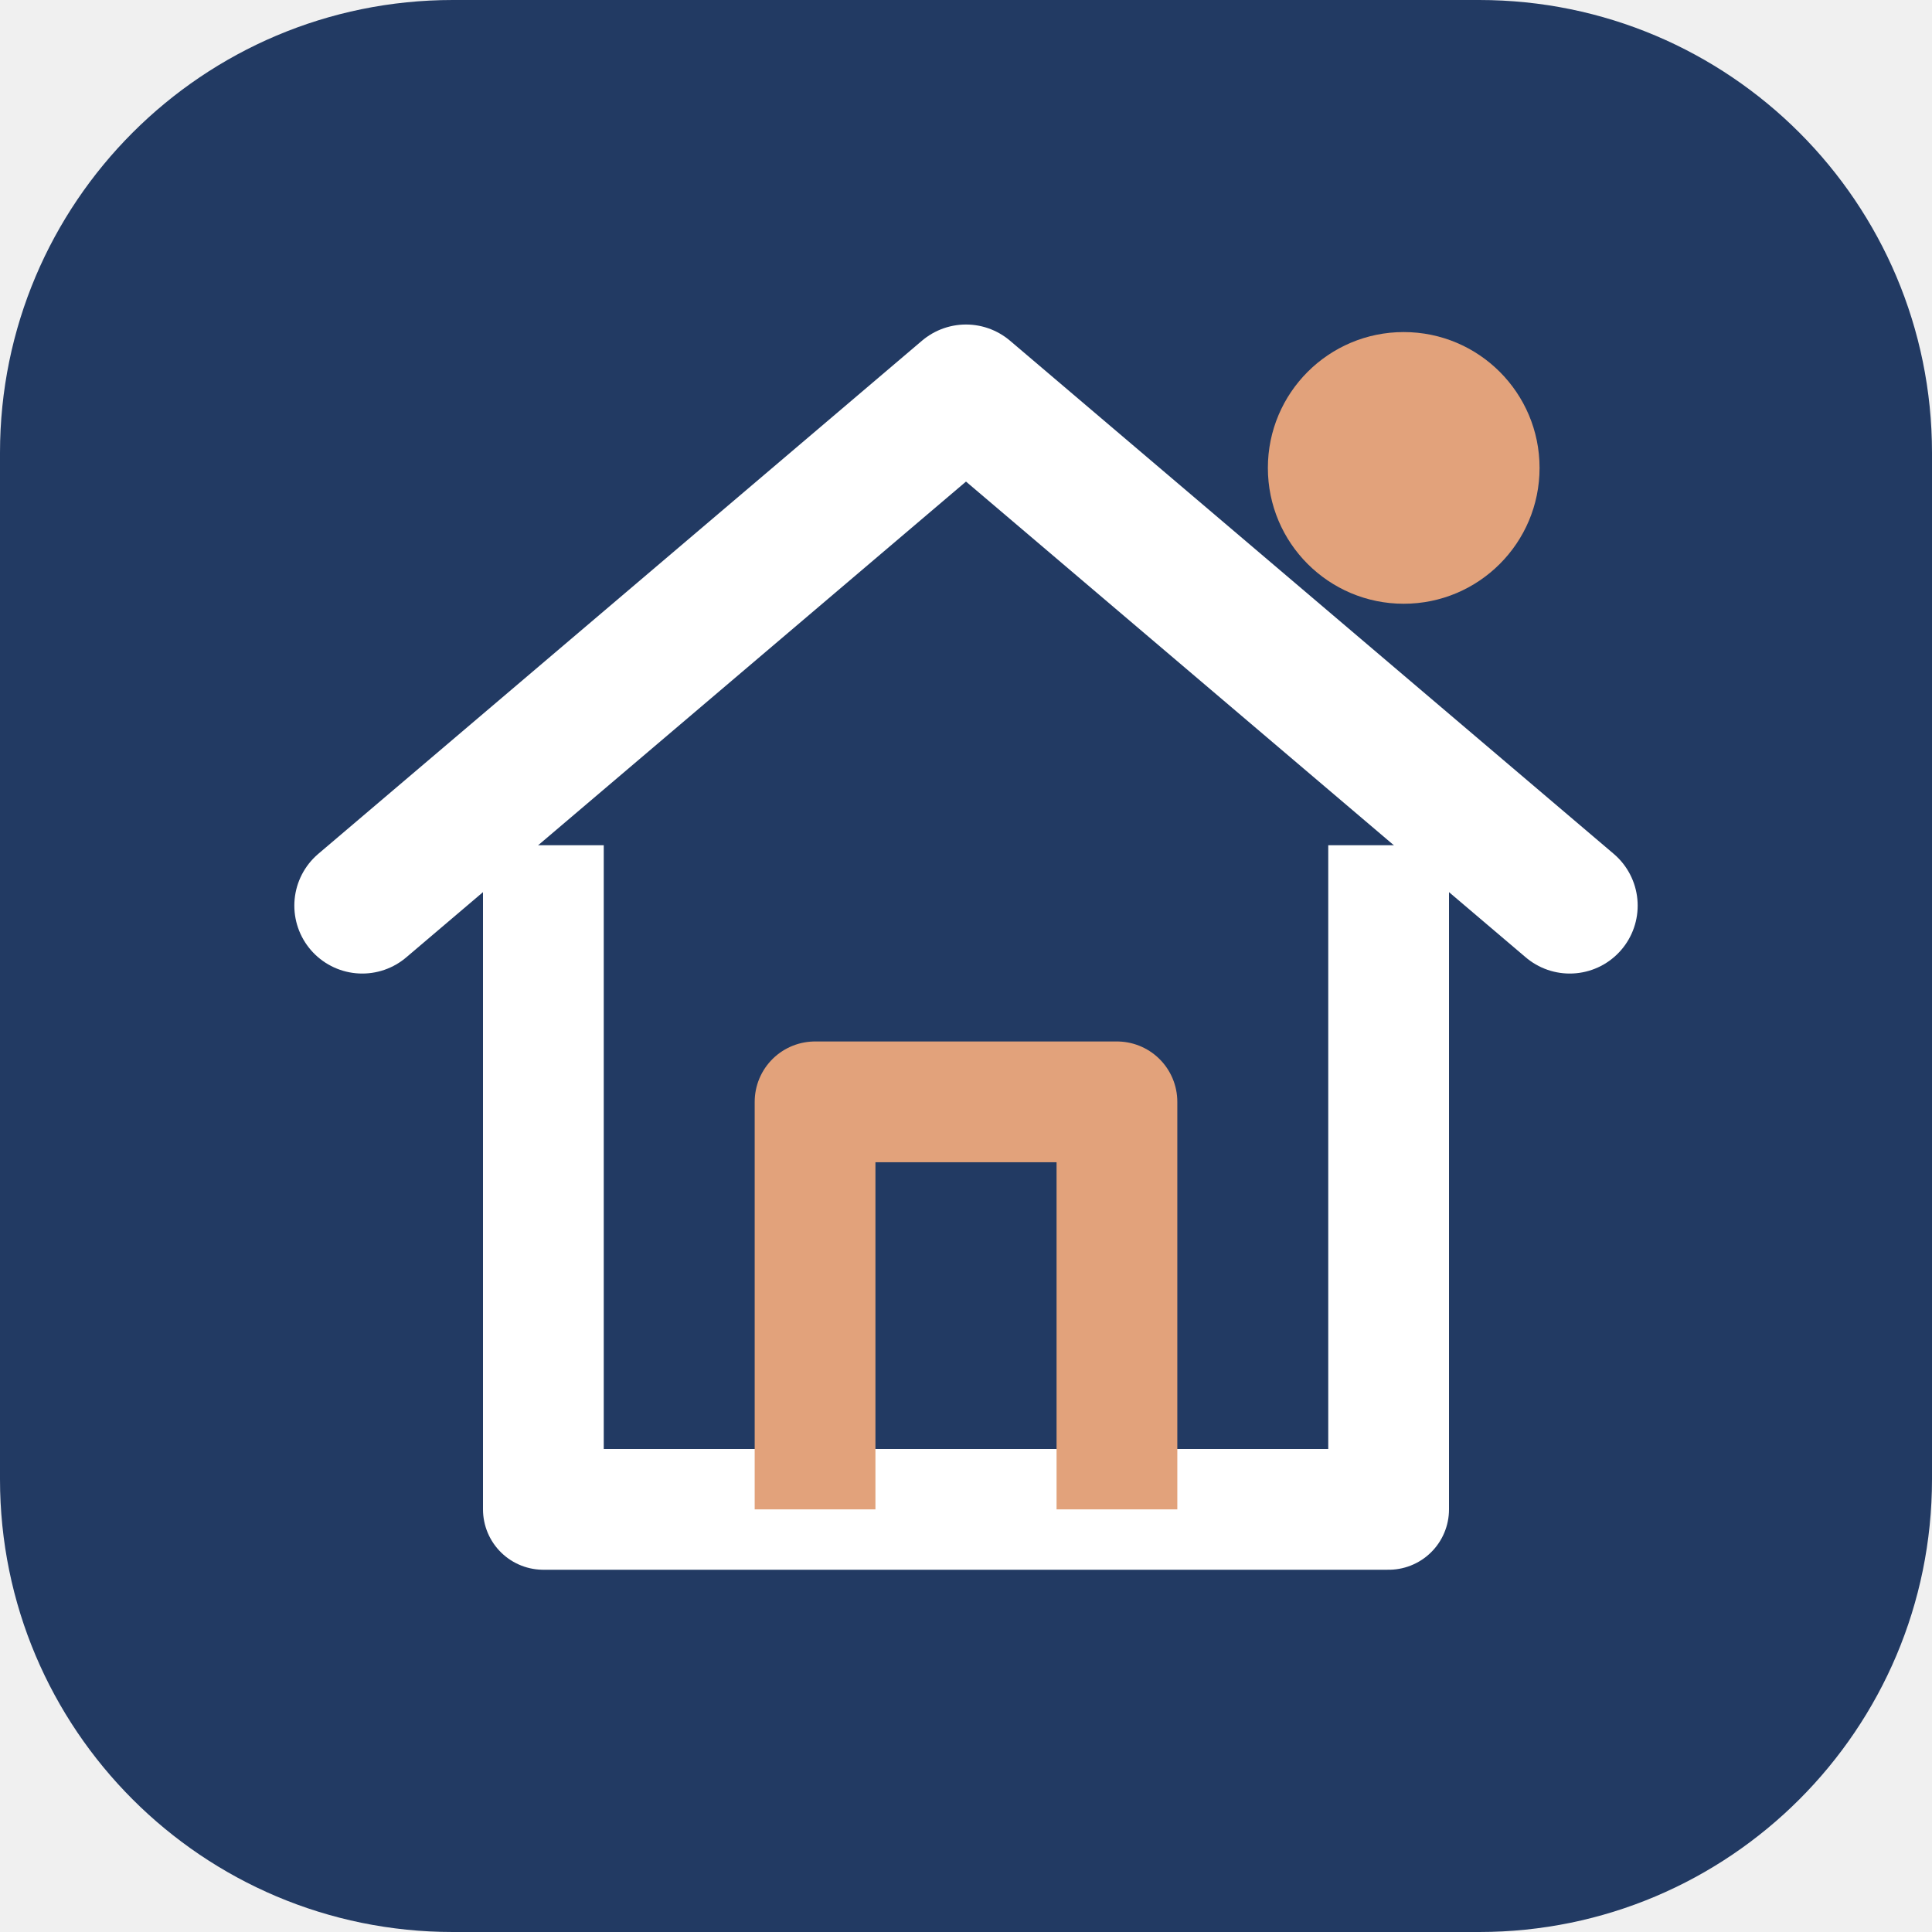
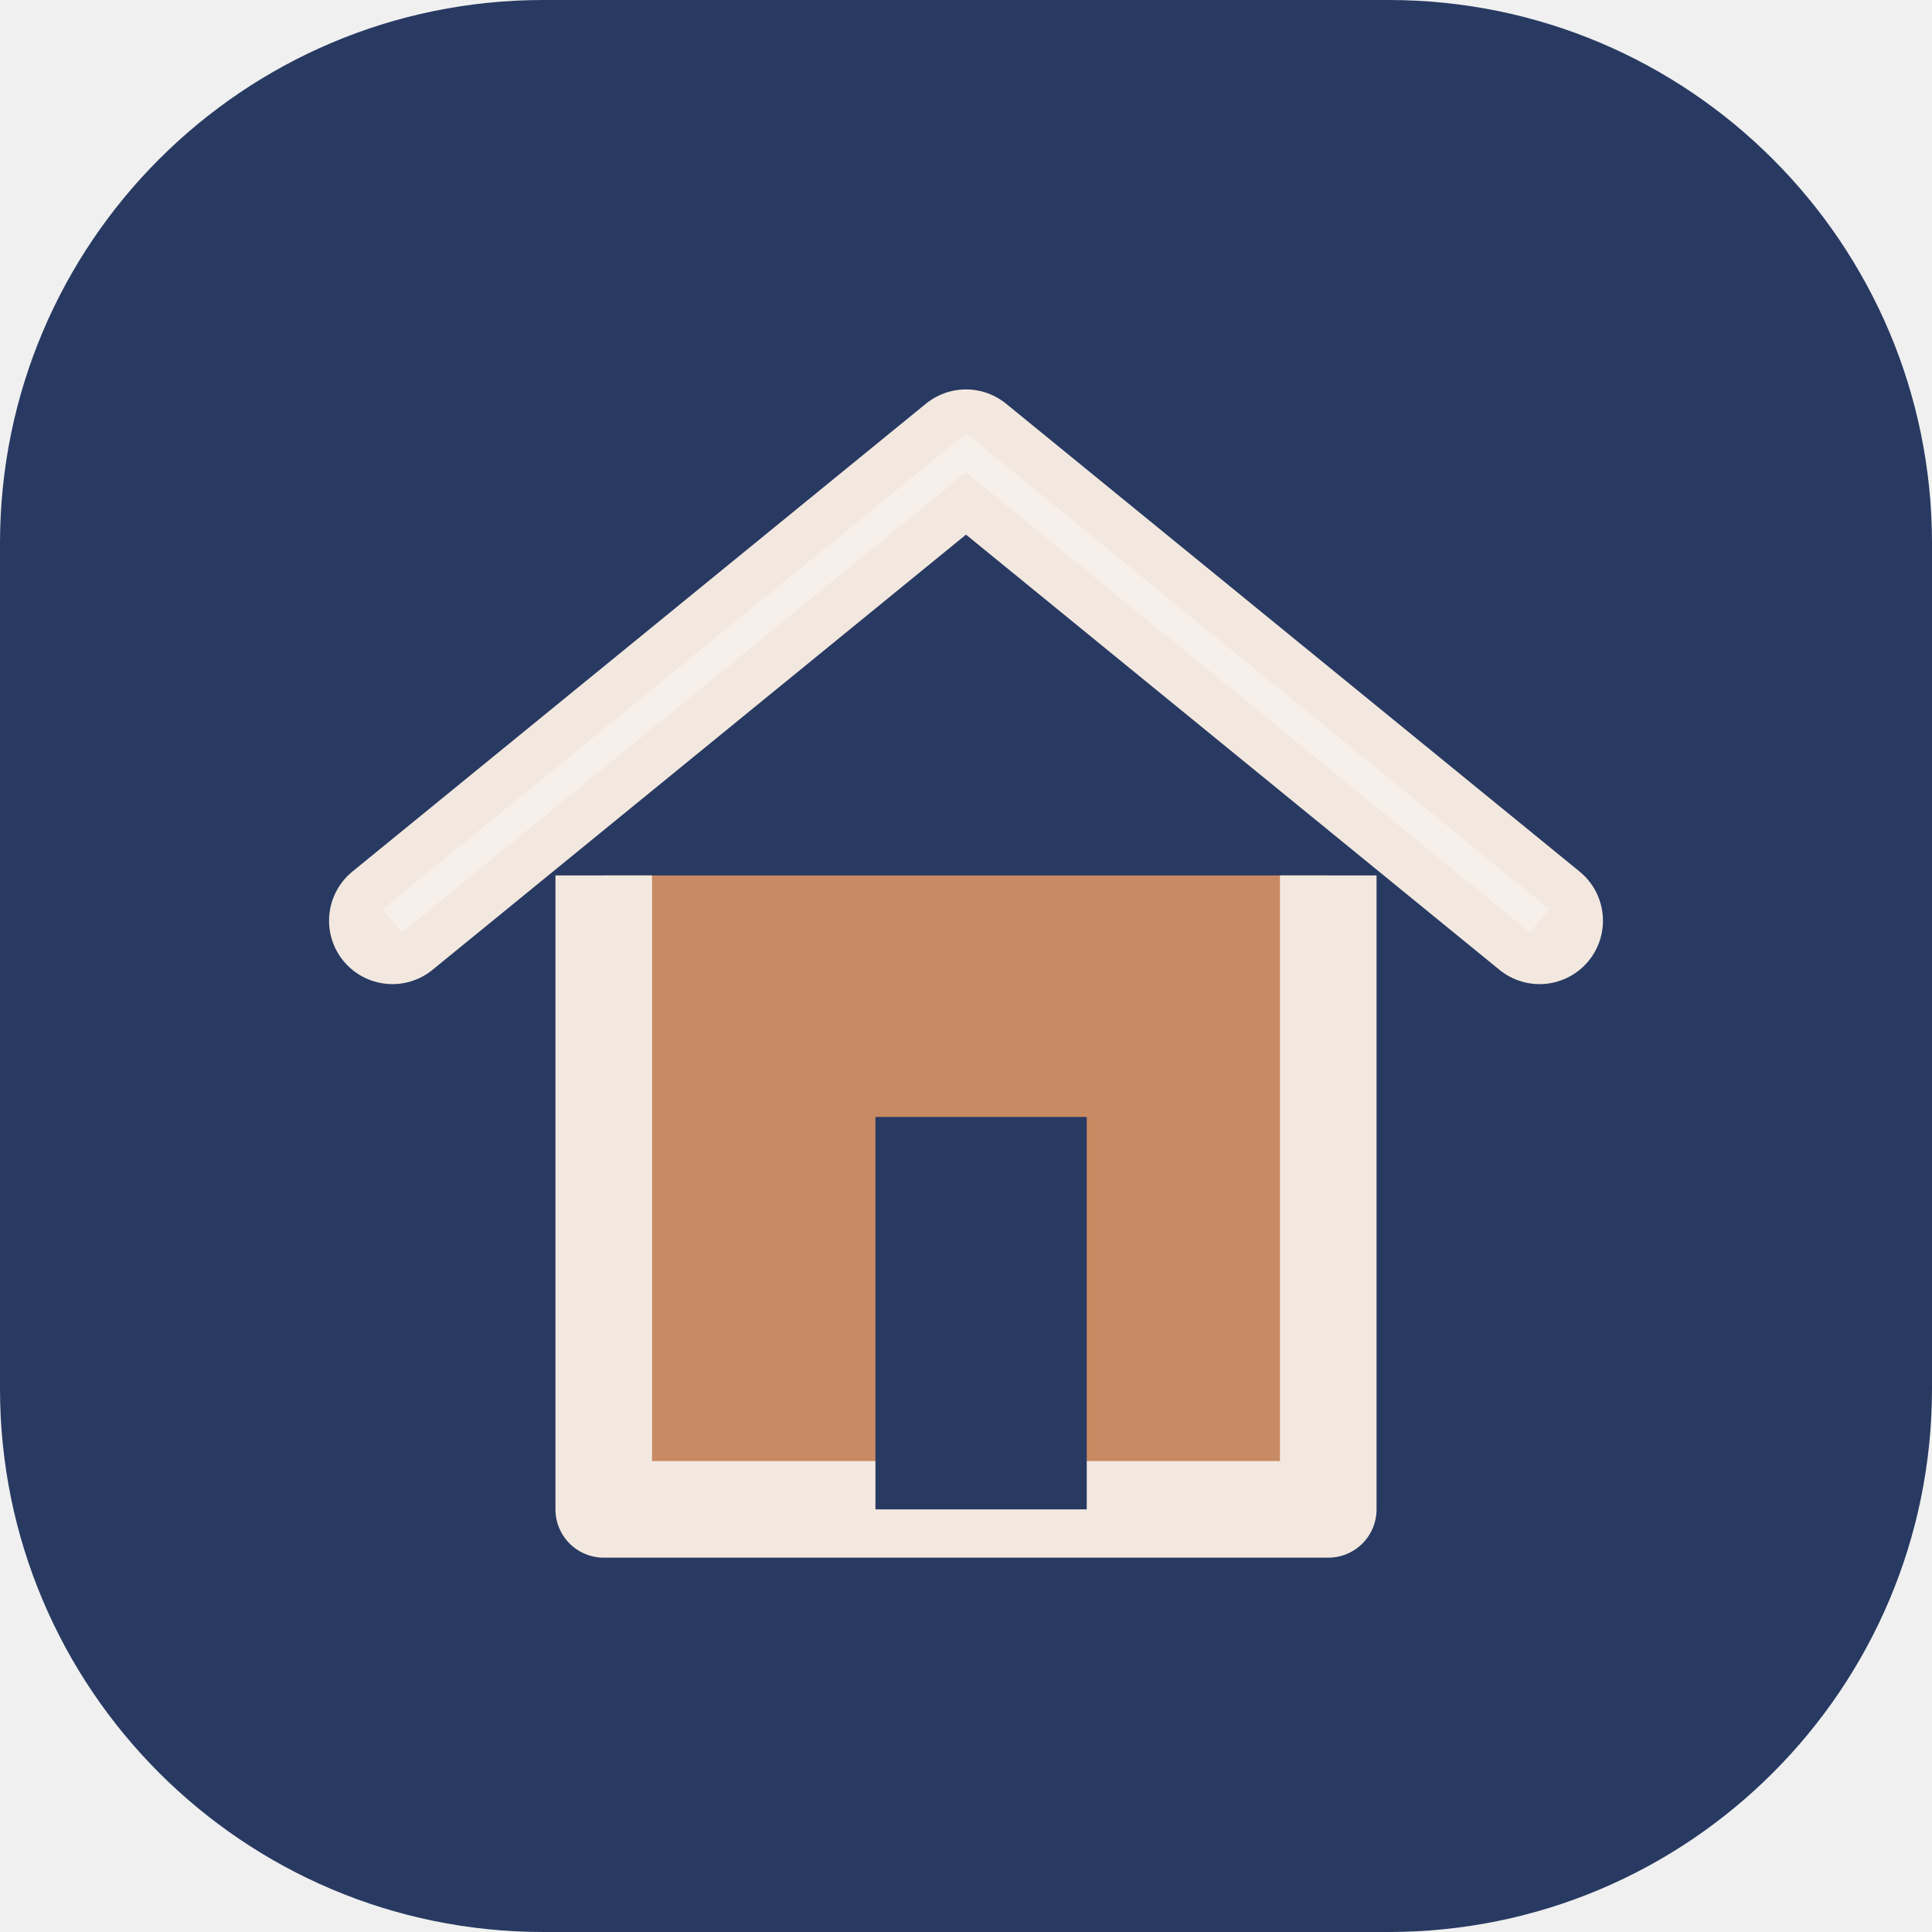
- <svg xmlns="http://www.w3.org/2000/svg" viewBox="0 0 128 128">
-   <rect width="128" height="128" rx="30" fill="#223a63" />
-   <path d="M24 60 64 26l40 34" fill="none" stroke="#ffffff" stroke-width="9" stroke-linecap="round" stroke-linejoin="round" />
-   <path d="M36 56v44h56V56" fill="none" stroke="#ffffff" stroke-width="8" stroke-linejoin="round" />
-   <path d="M54 100V73h20v27" fill="none" stroke="#e2a27b" stroke-width="8" stroke-linejoin="round" />
-   <circle cx="93" cy="31" r="9" fill="#e2a27b" />
+ <svg xmlns="http://www.w3.org/2000/svg" viewBox="0 0 64 64" role="img" aria-label="PataMahali">
+   <rect width="64" height="64" rx="18" fill="#283A62" />
+   <path d="M13 30.5 32 15l19 15.5" fill="none" stroke="#F3E8DF" stroke-width="4.2" stroke-linecap="round" stroke-linejoin="round" />
+   <path d="M20 29v21h24V29" fill="#C88A62" stroke="#F3E8DF" stroke-width="3.2" stroke-linejoin="round" />
+   <path d="M29 50V37h7v13" fill="#283A62" />
+   <path d="M13 30.5 32 15l19 15.5" fill="none" stroke="#FFFFFF" stroke-width="1" opacity=".35" />
</svg>
